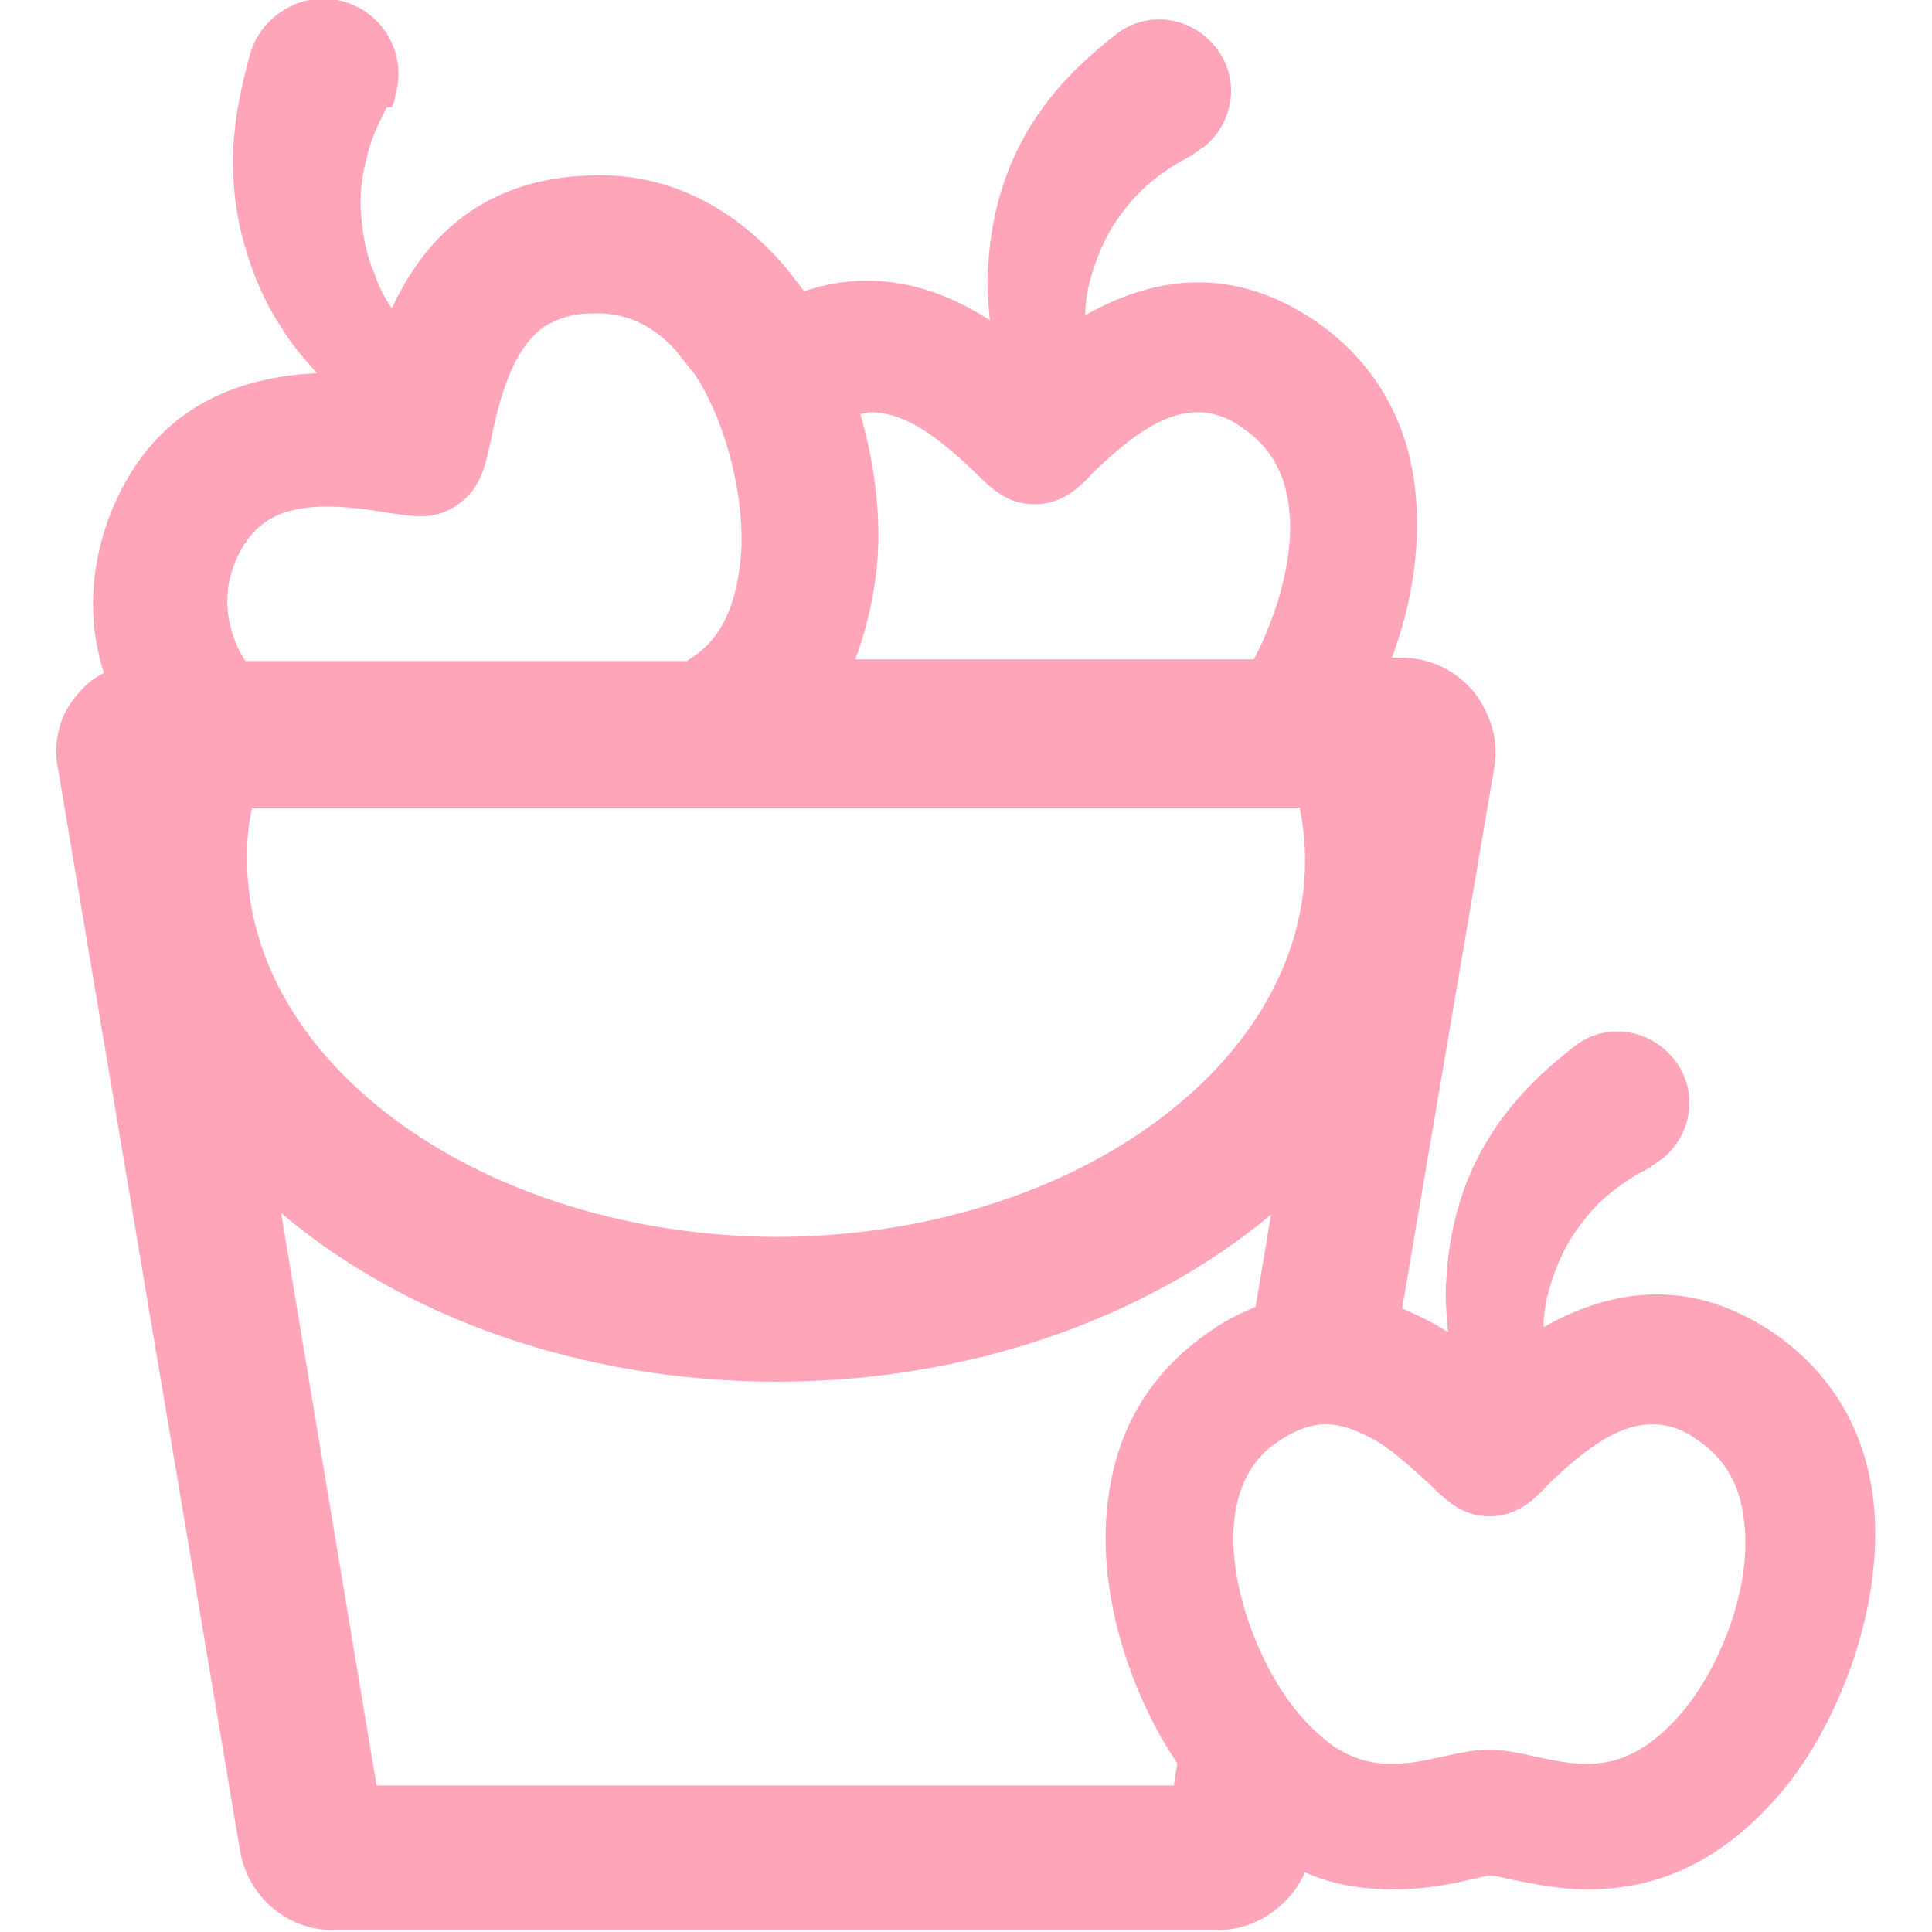
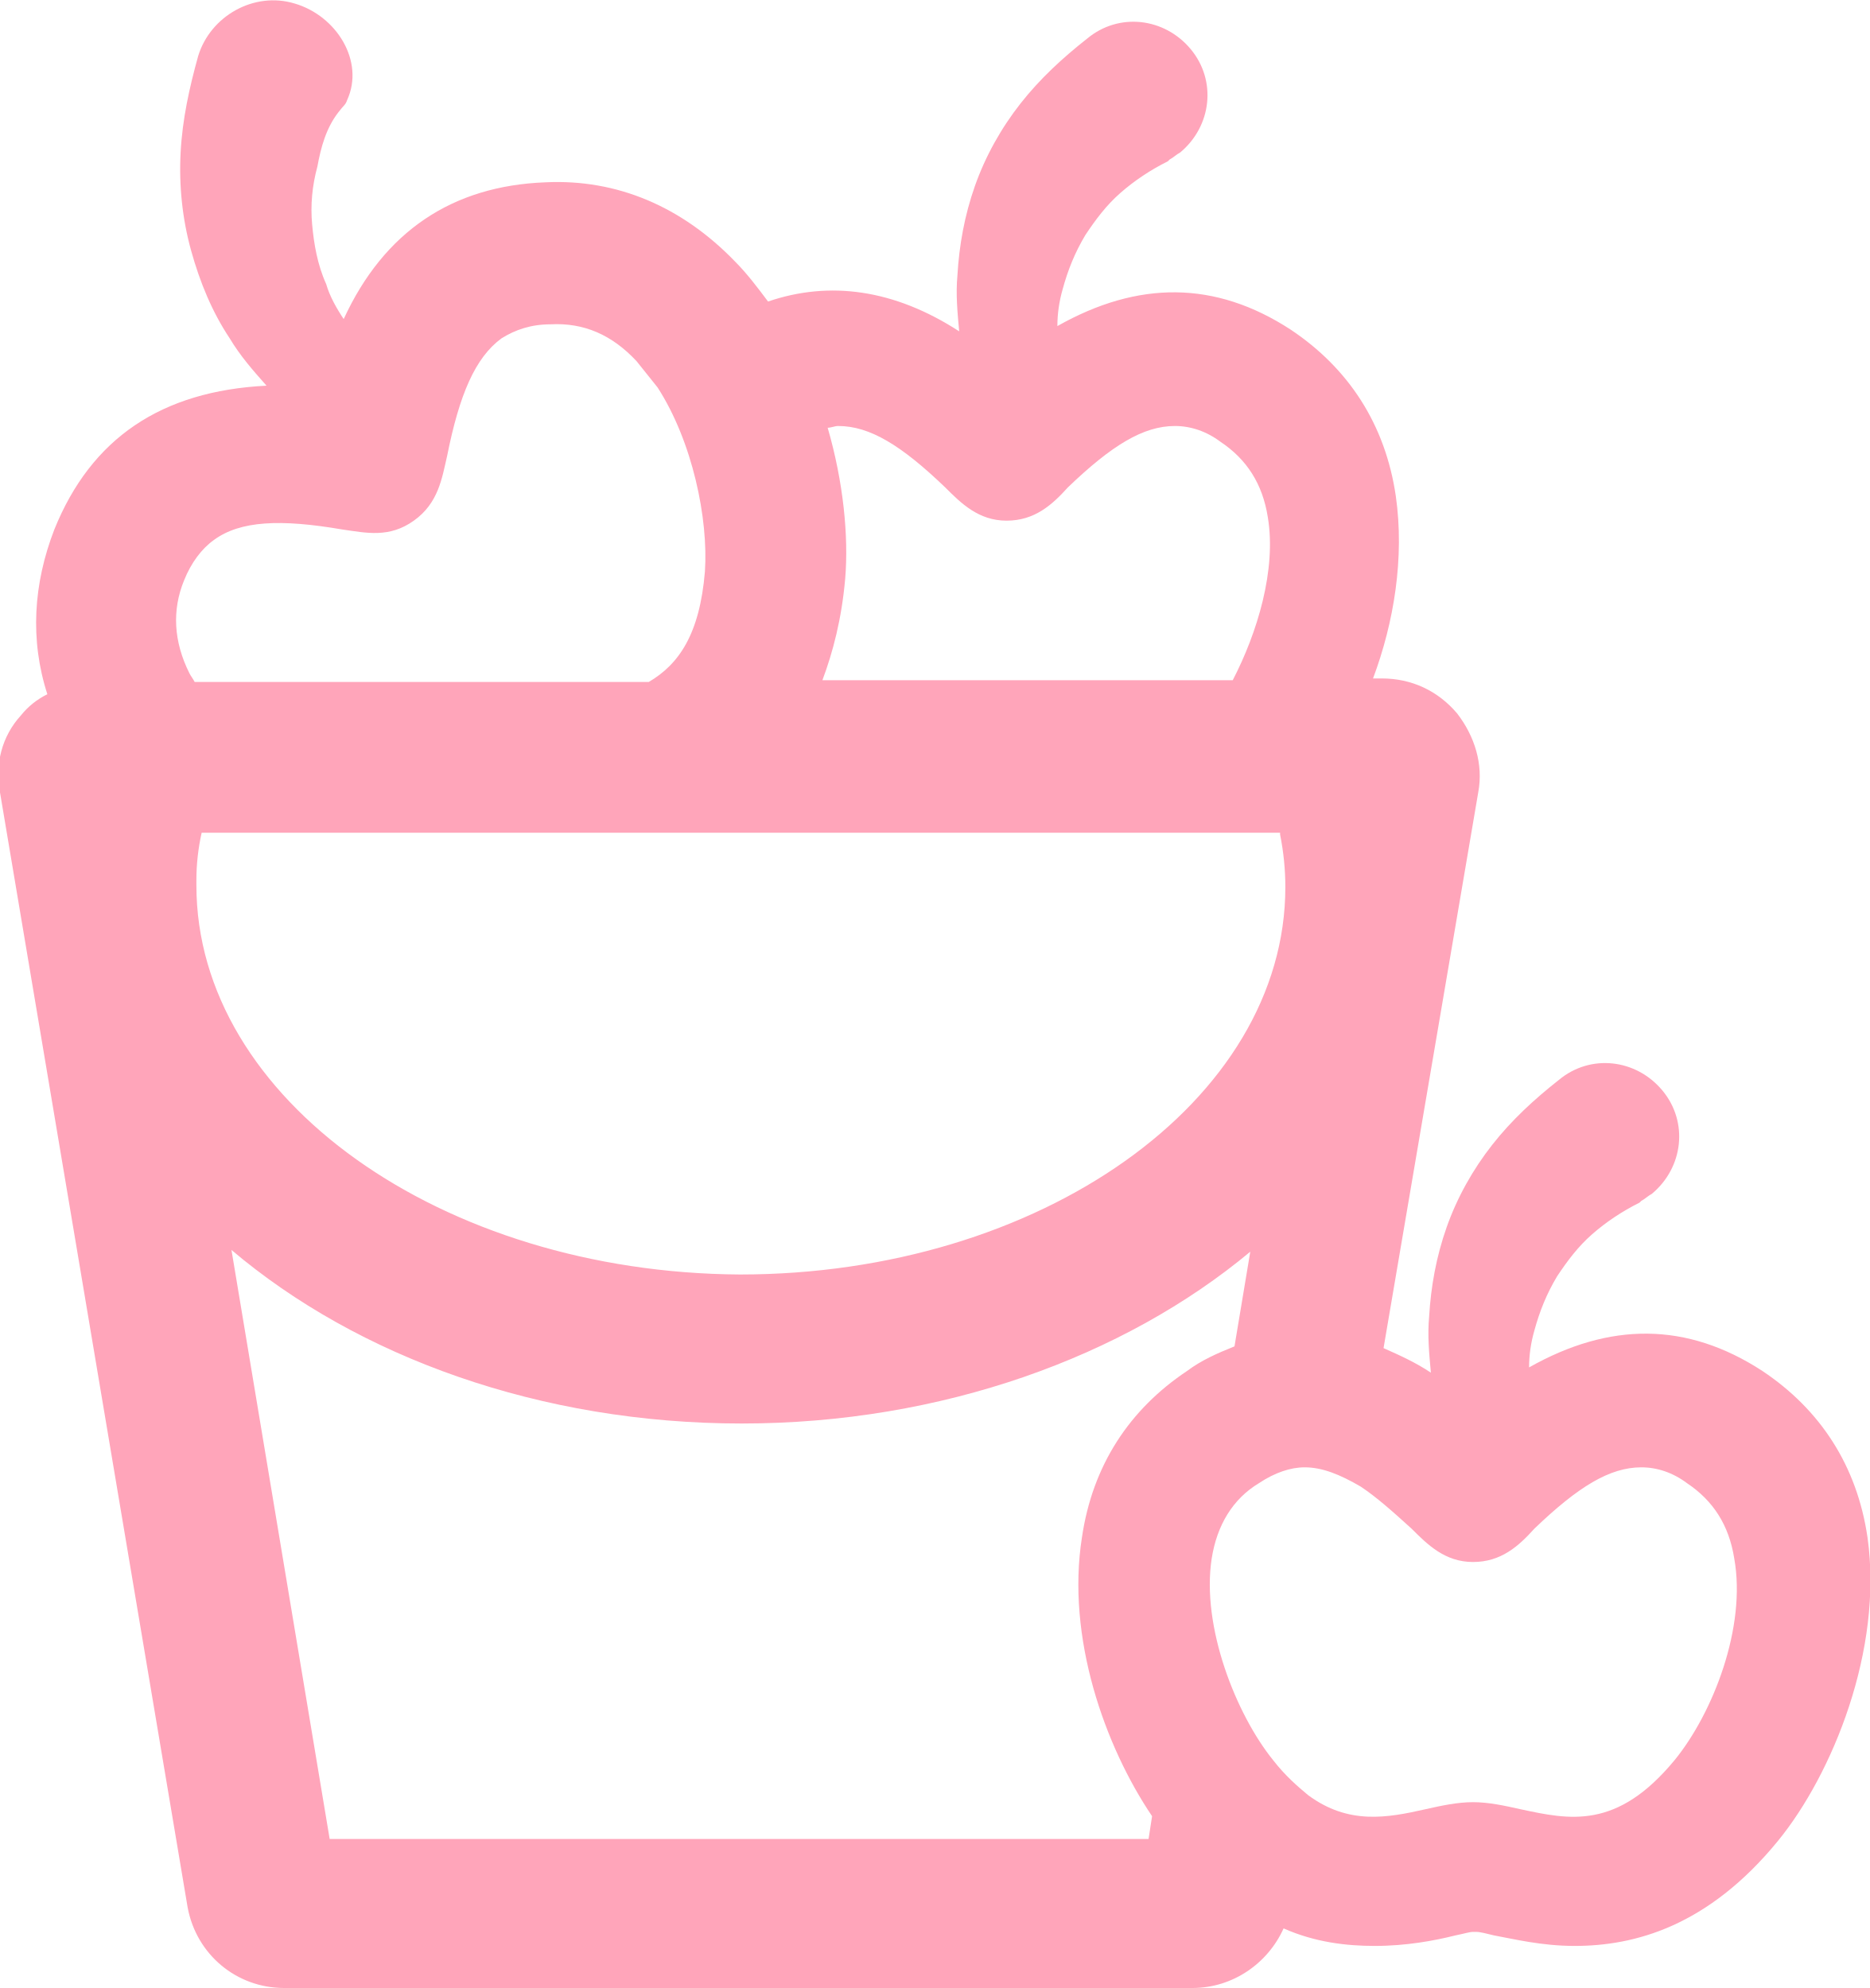
- <svg xmlns="http://www.w3.org/2000/svg" viewBox="0 0 113.4 113.4">
-   <path d="M109.9 87.6c-.6-4.1-2.7-7.3-6-9.5-4.3-2.8-8.7-2.8-13.3-.2 0-.7.1-1.4.3-2.1.3-1.1.7-2.1 1.3-3.1.6-.9 1.2-1.7 2-2.4s1.7-1.3 2.7-1.8l.1-.1c.2-.1.4-.3.6-.4 1.8-1.5 2.1-4.1.6-5.9-1.5-1.8-4.1-2.1-5.9-.6-1.4 1.1-2.7 2.3-3.8 3.7-1.1 1.4-2 3-2.6 4.7-.6 1.7-.9 3.4-1 5.1-.1 1.1 0 2.1.1 3.2-.9-.6-1.8-1-2.7-1.4l5.4-31.7c.3-1.6-.2-3.2-1.2-4.5-1.1-1.3-2.6-2-4.3-2h-.5c1.2-3.2 1.8-6.9 1.3-10.4-.6-4.1-2.7-7.3-6-9.5-4.3-2.8-8.7-2.8-13.3-.2 0-.7.1-1.4.3-2.1.3-1.1.7-2.1 1.3-3.1.6-.9 1.2-1.7 2-2.4S69 9.6 70 9.1l.1-.1c.2-.1.4-.3.6-.4 1.8-1.5 2.1-4.1.6-5.9-1.5-1.8-4.1-2.1-5.9-.6-1.4 1.1-2.7 2.3-3.8 3.7-1.1 1.4-2 3-2.6 4.7-.6 1.7-.9 3.4-1 5.1-.1 1.1 0 2.1.1 3.2-3.7-2.4-7.4-2.9-10.9-1.7-.6-.8-1.2-1.6-1.9-2.3-3-3.1-6.7-4.7-10.8-4.5-5.3.2-9.2 2.8-11.5 7.8-.4-.6-.8-1.3-1-2-.5-1.1-.7-2.3-.8-3.4-.1-1.1 0-2.2.3-3.3.2-1.1.7-2.1 1.2-3.1h.3c.1-.2.2-.5.2-.7.7-2.3-.6-4.8-3-5.5-2.3-.7-4.8.7-5.5 3-.5 1.8-.9 3.6-1 5.5-.1 1.9.1 3.8.6 5.6.5 1.8 1.2 3.5 2.2 5 .6 1 1.3 1.8 2.1 2.7-6 .3-10 3-12.1 8.2-1.2 3.1-1.4 6.3-.4 9.4-.6.3-1.1.7-1.5 1.2-1.1 1.2-1.5 2.8-1.2 4.4l10.7 63.6c.5 2.7 2.8 4.6 5.5 4.6h51.8c2.3 0 4.3-1.4 5.2-3.4 1.8.8 3.6 1 5.2 1 1.8 0 3.4-.3 4.6-.6.5-.1.8-.2 1-.2h.2c.2 0 .6.1 1 .2 1.1.2 2.7.6 4.6.6 3.4 0 7.6-1.1 11.6-6 3.1-3.8 6-10.9 5.1-17.3zM50.5 24.3c.2 0 .4-.1.6-.1 1.8 0 3.6 1.1 6.1 3.5.9.9 1.9 1.9 3.5 1.9s2.6-.9 3.5-1.9c2.5-2.4 4.3-3.5 6.1-3.5.9 0 1.8.3 2.6.9 1.5 1 2.4 2.4 2.7 4.3.5 3-.6 6.6-2 9.3H50.2c.6-1.6 1.1-3.5 1.3-5.8.2-2.4-.1-5.5-1-8.6zm-36.4 14c-.9-1.8-1-3.6-.3-5.3.4-1 1-1.8 1.7-2.3 1.5-1.1 3.8-1.2 7.3-.6 1.4.2 2.7.5 4.1-.5 1.4-1 1.6-2.4 1.9-3.7.7-3.5 1.6-5.6 3.1-6.7.8-.5 1.7-.8 2.8-.8 1.9-.1 3.5.6 4.9 2.1l1.2 1.5c2 3.1 2.9 7.5 2.7 10.5-.3 3.6-1.5 5.3-3.2 6.3H14.4c-.1-.2-.2-.3-.3-.5zm.4 12.1v-.3c0-.9.1-1.8.3-2.7h61.5v.1c.2 1 .3 2 .3 3 0 12.2-14 22.1-31.1 22.1-17-.1-31-10-31-22.2zm56.6 27.7c-3.3 2.2-5.4 5.4-6 9.5-.9 5.7 1.3 11.9 4 15.9l-.2 1.3H22.1l-5.6-33.6c7.2 6.1 17.6 9.9 29.1 9.9 11.4 0 21.8-3.8 29-9.8l-.9 5.4c-.9.4-1.8.8-2.6 1.4zm27.8 22.2c-3.3 4-6 3.4-8.8 2.8-.9-.2-1.8-.4-2.7-.4-.9 0-1.8.2-2.7.4-2.2.5-4.4.9-6.7-.8-.6-.5-1.3-1.1-2-2-2.1-2.6-4.1-7.6-3.5-11.5.3-1.9 1.2-3.4 2.7-4.3.9-.6 1.8-.9 2.6-.9 1 0 2 .4 3.2 1.1.9.6 1.8 1.4 2.9 2.4.9.9 1.9 1.9 3.5 1.9s2.6-.9 3.5-1.9c2.5-2.4 4.3-3.5 6.1-3.5.9 0 1.8.3 2.6.9 1.5 1 2.4 2.4 2.7 4.3.7 3.9-1.2 8.8-3.4 11.5z" fill="#ffa5ba" />
+ <svg xmlns="http://www.w3.org/2000/svg" viewBox="0 0 106.6 113.4">
+   <path d="M106.5 87.7c-.6-4.1-2.7-7.3-6-9.5-4.3-2.8-8.7-2.8-13.3-.2 0-.7.1-1.4.3-2.1.3-1.1.7-2.1 1.3-3.1.6-.9 1.2-1.7 2-2.4s1.7-1.3 2.7-1.8l.1-.1c.2-.1.4-.3.6-.4 1.8-1.5 2.1-4.1.6-5.9-1.5-1.8-4.1-2.1-5.9-.6-1.4 1.1-2.7 2.3-3.8 3.7-1.1 1.4-2 3-2.6 4.7-.6 1.7-.9 3.4-1 5.1-.1 1.1 0 2.1.1 3.2-.9-.6-1.8-1-2.7-1.4l5.4-31.7c.3-1.6-.2-3.2-1.2-4.5-1.1-1.3-2.6-2-4.3-2h-.5c1.2-3.2 1.8-6.9 1.3-10.4-.6-4.1-2.7-7.3-6-9.5-4.3-2.8-8.7-2.8-13.3-.2 0-.7.1-1.4.3-2.1.3-1.1.7-2.1 1.3-3.1.6-.9 1.2-1.7 2-2.4s1.7-1.3 2.7-1.8l.1-.1c.2-.1.4-.3.6-.4 1.8-1.5 2.1-4.1.6-5.9C66.4 1 63.8.7 62 2.2c-1.4 1.1-2.7 2.3-3.8 3.7s-2 3-2.6 4.7c-.6 1.7-.9 3.4-1 5.1-.1 1.1 0 2.1.1 3.2-3.7-2.4-7.4-2.9-10.9-1.7-.6-.8-1.2-1.6-1.9-2.3-3-3.1-6.7-4.7-10.8-4.5-5.3.2-9.2 2.8-11.5 7.8-.4-.6-.8-1.3-1-2-.5-1.1-.7-2.3-.8-3.4-.1-1.1 0-2.2.3-3.3.2-1.1.5-2.2 1.2-3.1.3-.4.4-.4.5-.7 1-2.2-.6-4.8-3-5.5-2.3-.7-4.8.7-5.5 3-.5 1.8-.9 3.6-1 5.5s.1 3.8.6 5.6c.5 1.8 1.2 3.5 2.2 5 .6 1 1.3 1.8 2.1 2.7-6 .3-10 3-12.1 8.2-1.2 3.1-1.4 6.3-.4 9.4-.6.3-1.1.7-1.5 1.2C.1 42-.3 43.6 0 45.2l10.7 63.6c.5 2.7 2.8 4.6 5.5 4.6H68c2.3 0 4.3-1.4 5.2-3.4 1.8.8 3.6 1 5.2 1 1.8 0 3.4-.3 4.6-.6.5-.1.8-.2 1-.2h.2c.2 0 .6.1 1 .2 1.1.2 2.7.6 4.6.6 3.4 0 7.6-1.1 11.6-6 3.1-3.8 6-10.9 5.1-17.3zM47.2 24.4c.2 0 .4-.1.6-.1 1.8 0 3.6 1.1 6.1 3.5.9.9 1.9 1.9 3.5 1.9s2.6-.9 3.5-1.9c2.5-2.4 4.3-3.5 6.1-3.5.9 0 1.8.3 2.6.9 1.5 1 2.4 2.4 2.7 4.3.5 3-.6 6.6-2 9.3H46.9c.6-1.6 1.1-3.5 1.3-5.8.2-2.4-.1-5.5-1-8.6zm-36.4 14c-.9-1.8-1-3.6-.3-5.3.4-1 1-1.8 1.7-2.3 1.5-1.1 3.8-1.2 7.3-.6 1.4.2 2.7.5 4.1-.5 1.4-1 1.6-2.4 1.9-3.7.7-3.5 1.6-5.6 3.1-6.7.8-.5 1.7-.8 2.8-.8 1.9-.1 3.5.6 4.9 2.1l1.2 1.5c2 3.1 2.9 7.5 2.7 10.5-.3 3.6-1.5 5.3-3.2 6.3H11.1c-.1-.2-.2-.3-.3-.5zm.4 12.1v-.3c0-.9.1-1.8.3-2.7H73v.1c.2 1 .3 2 .3 3 0 12.2-14 22.1-31.1 22.1-17-.1-31-10-31-22.2zm56.5 27.7c-3.3 2.2-5.4 5.4-6 9.5-.9 5.7 1.3 11.9 4 15.9l-.2 1.3H18.8l-5.6-33.6c7.2 6.1 17.6 9.9 29.1 9.9 11.4 0 21.8-3.8 29-9.8l-.9 5.4c-1 .4-1.9.8-2.7 1.4zm27.8 22.2c-3.3 4-6 3.4-8.8 2.8-.9-.2-1.8-.4-2.7-.4-.9 0-1.8.2-2.7.4-2.2.5-4.4.9-6.7-.8-.6-.5-1.3-1.1-2-2-2.1-2.6-4.1-7.6-3.5-11.5.3-1.9 1.2-3.4 2.7-4.3.9-.6 1.8-.9 2.6-.9 1 0 2 .4 3.2 1.1.9.6 1.8 1.4 2.9 2.4.9.9 1.9 1.9 3.5 1.9s2.6-.9 3.5-1.9c2.5-2.4 4.3-3.5 6.1-3.5.9 0 1.8.3 2.6.9 1.5 1 2.4 2.4 2.7 4.3.7 3.9-1.2 8.8-3.4 11.5z" fill="#ffa5ba" />
</svg>
